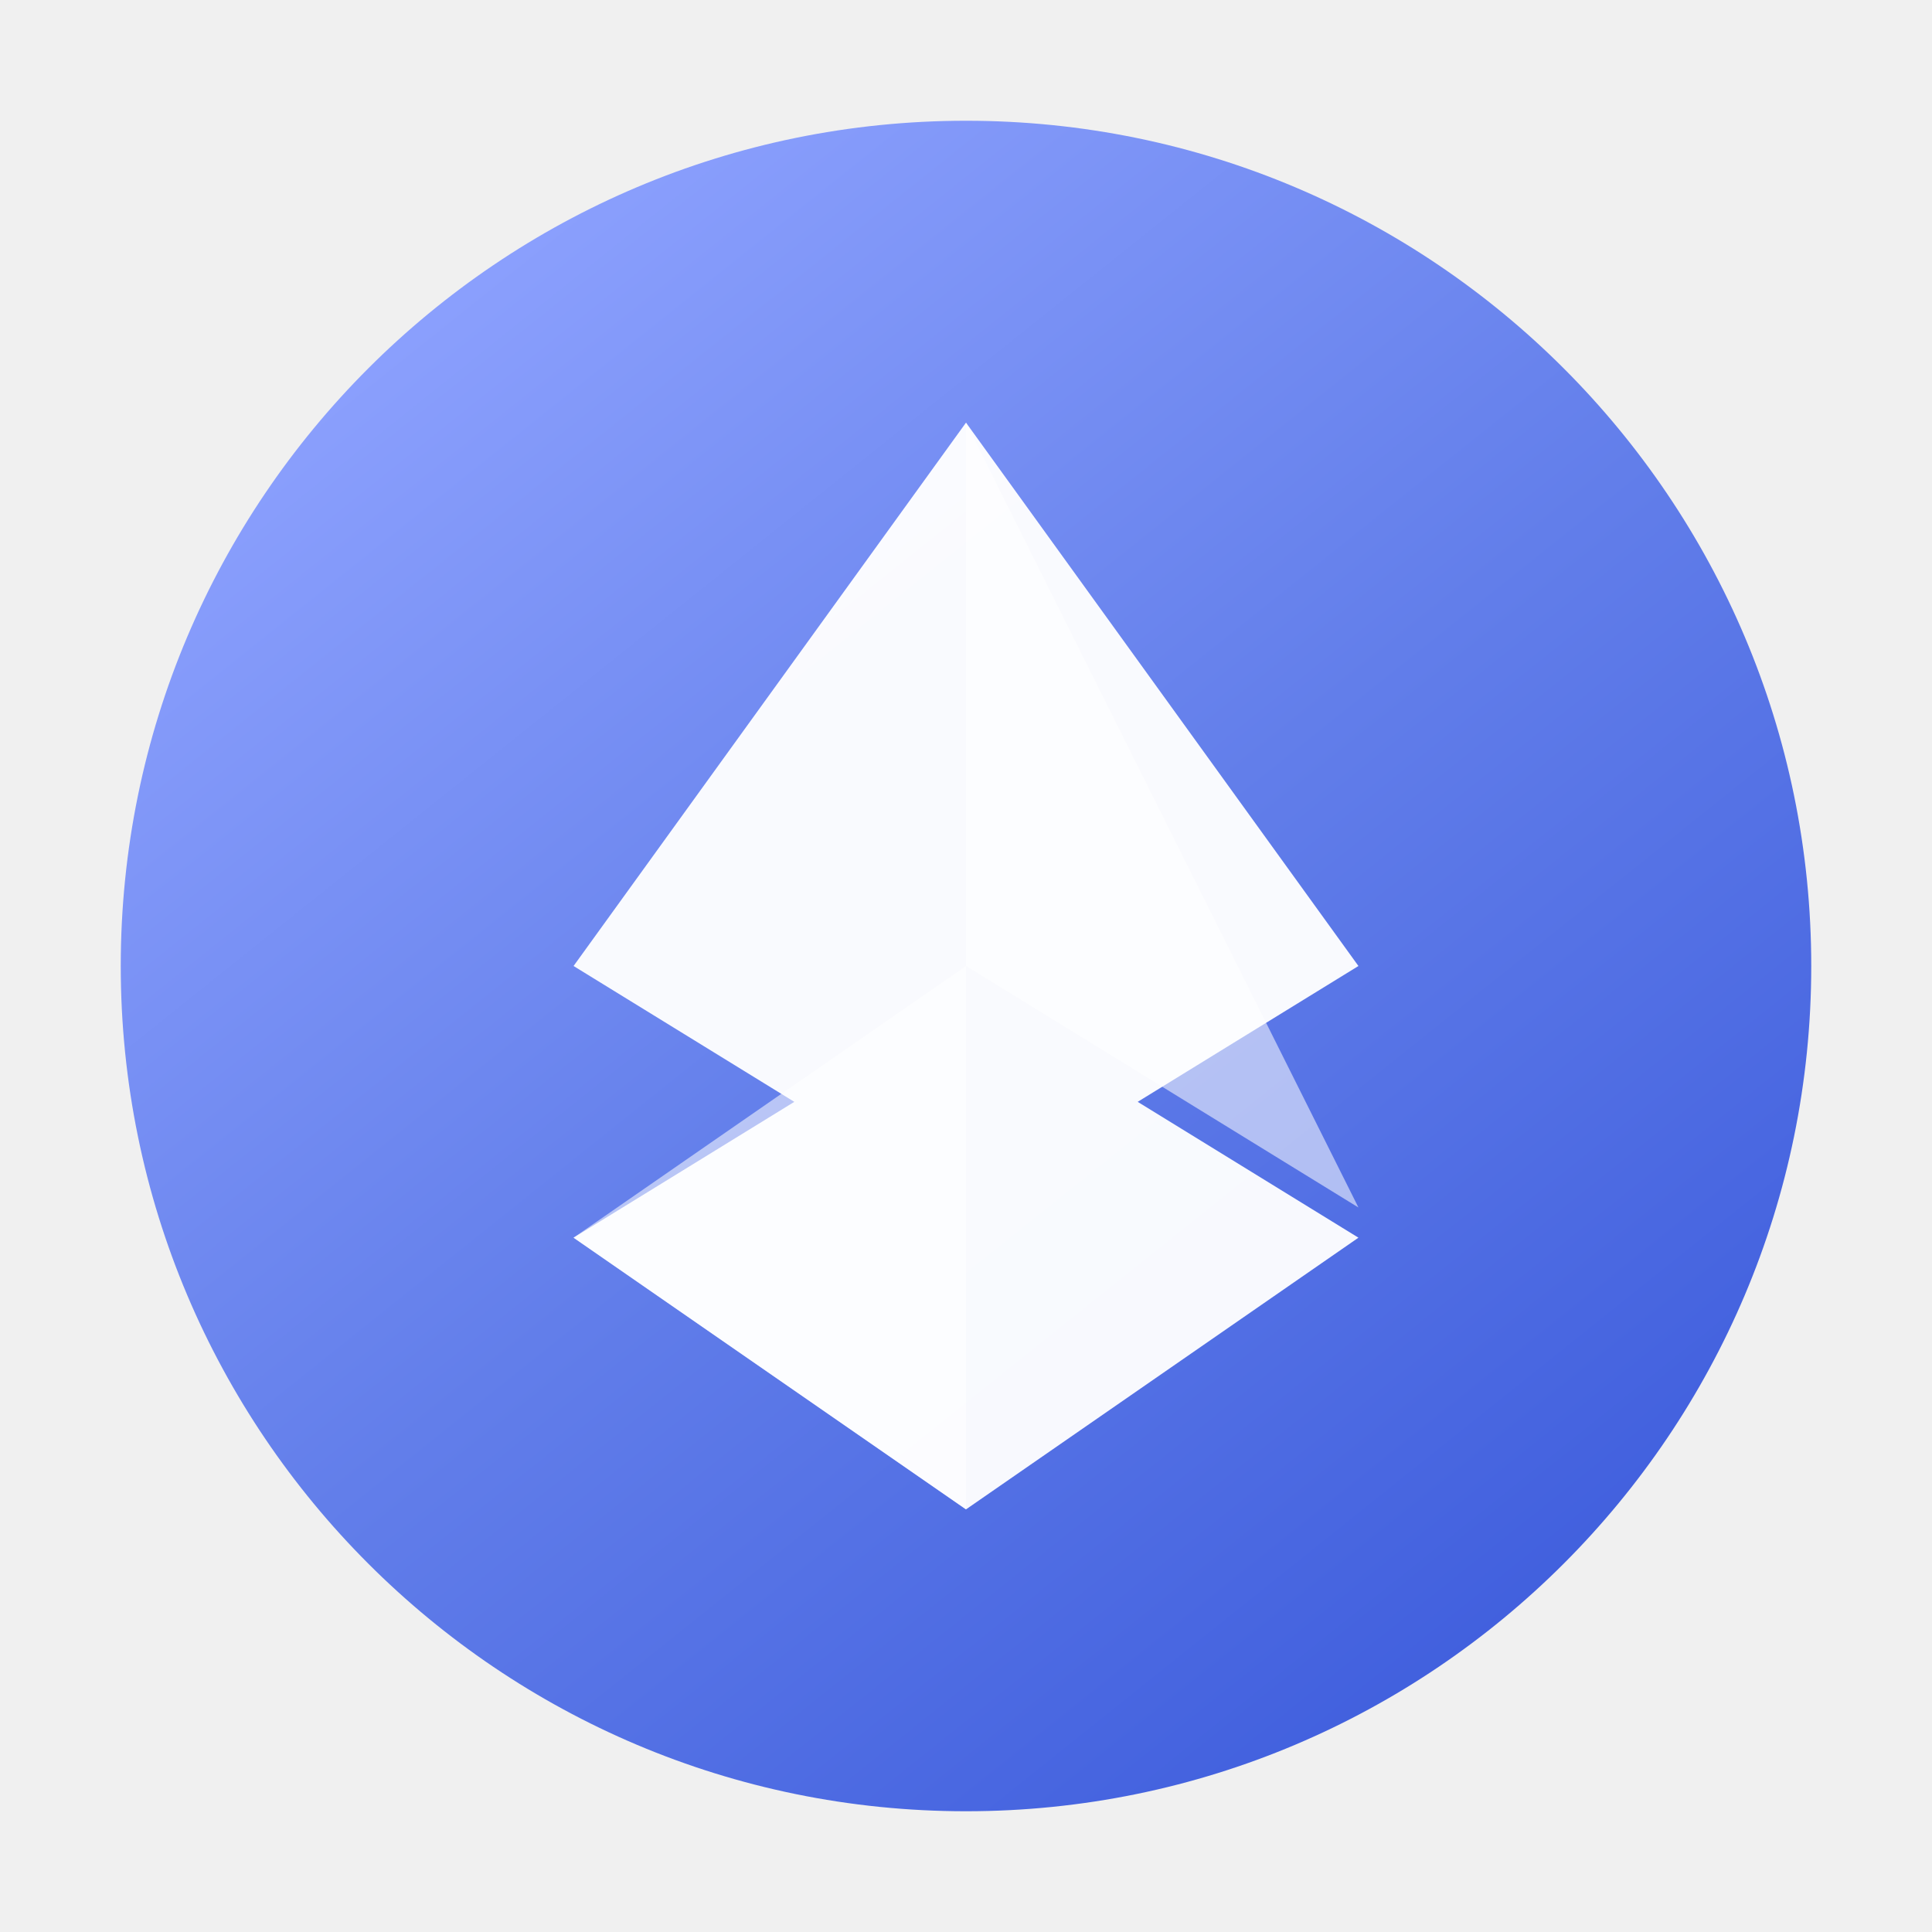
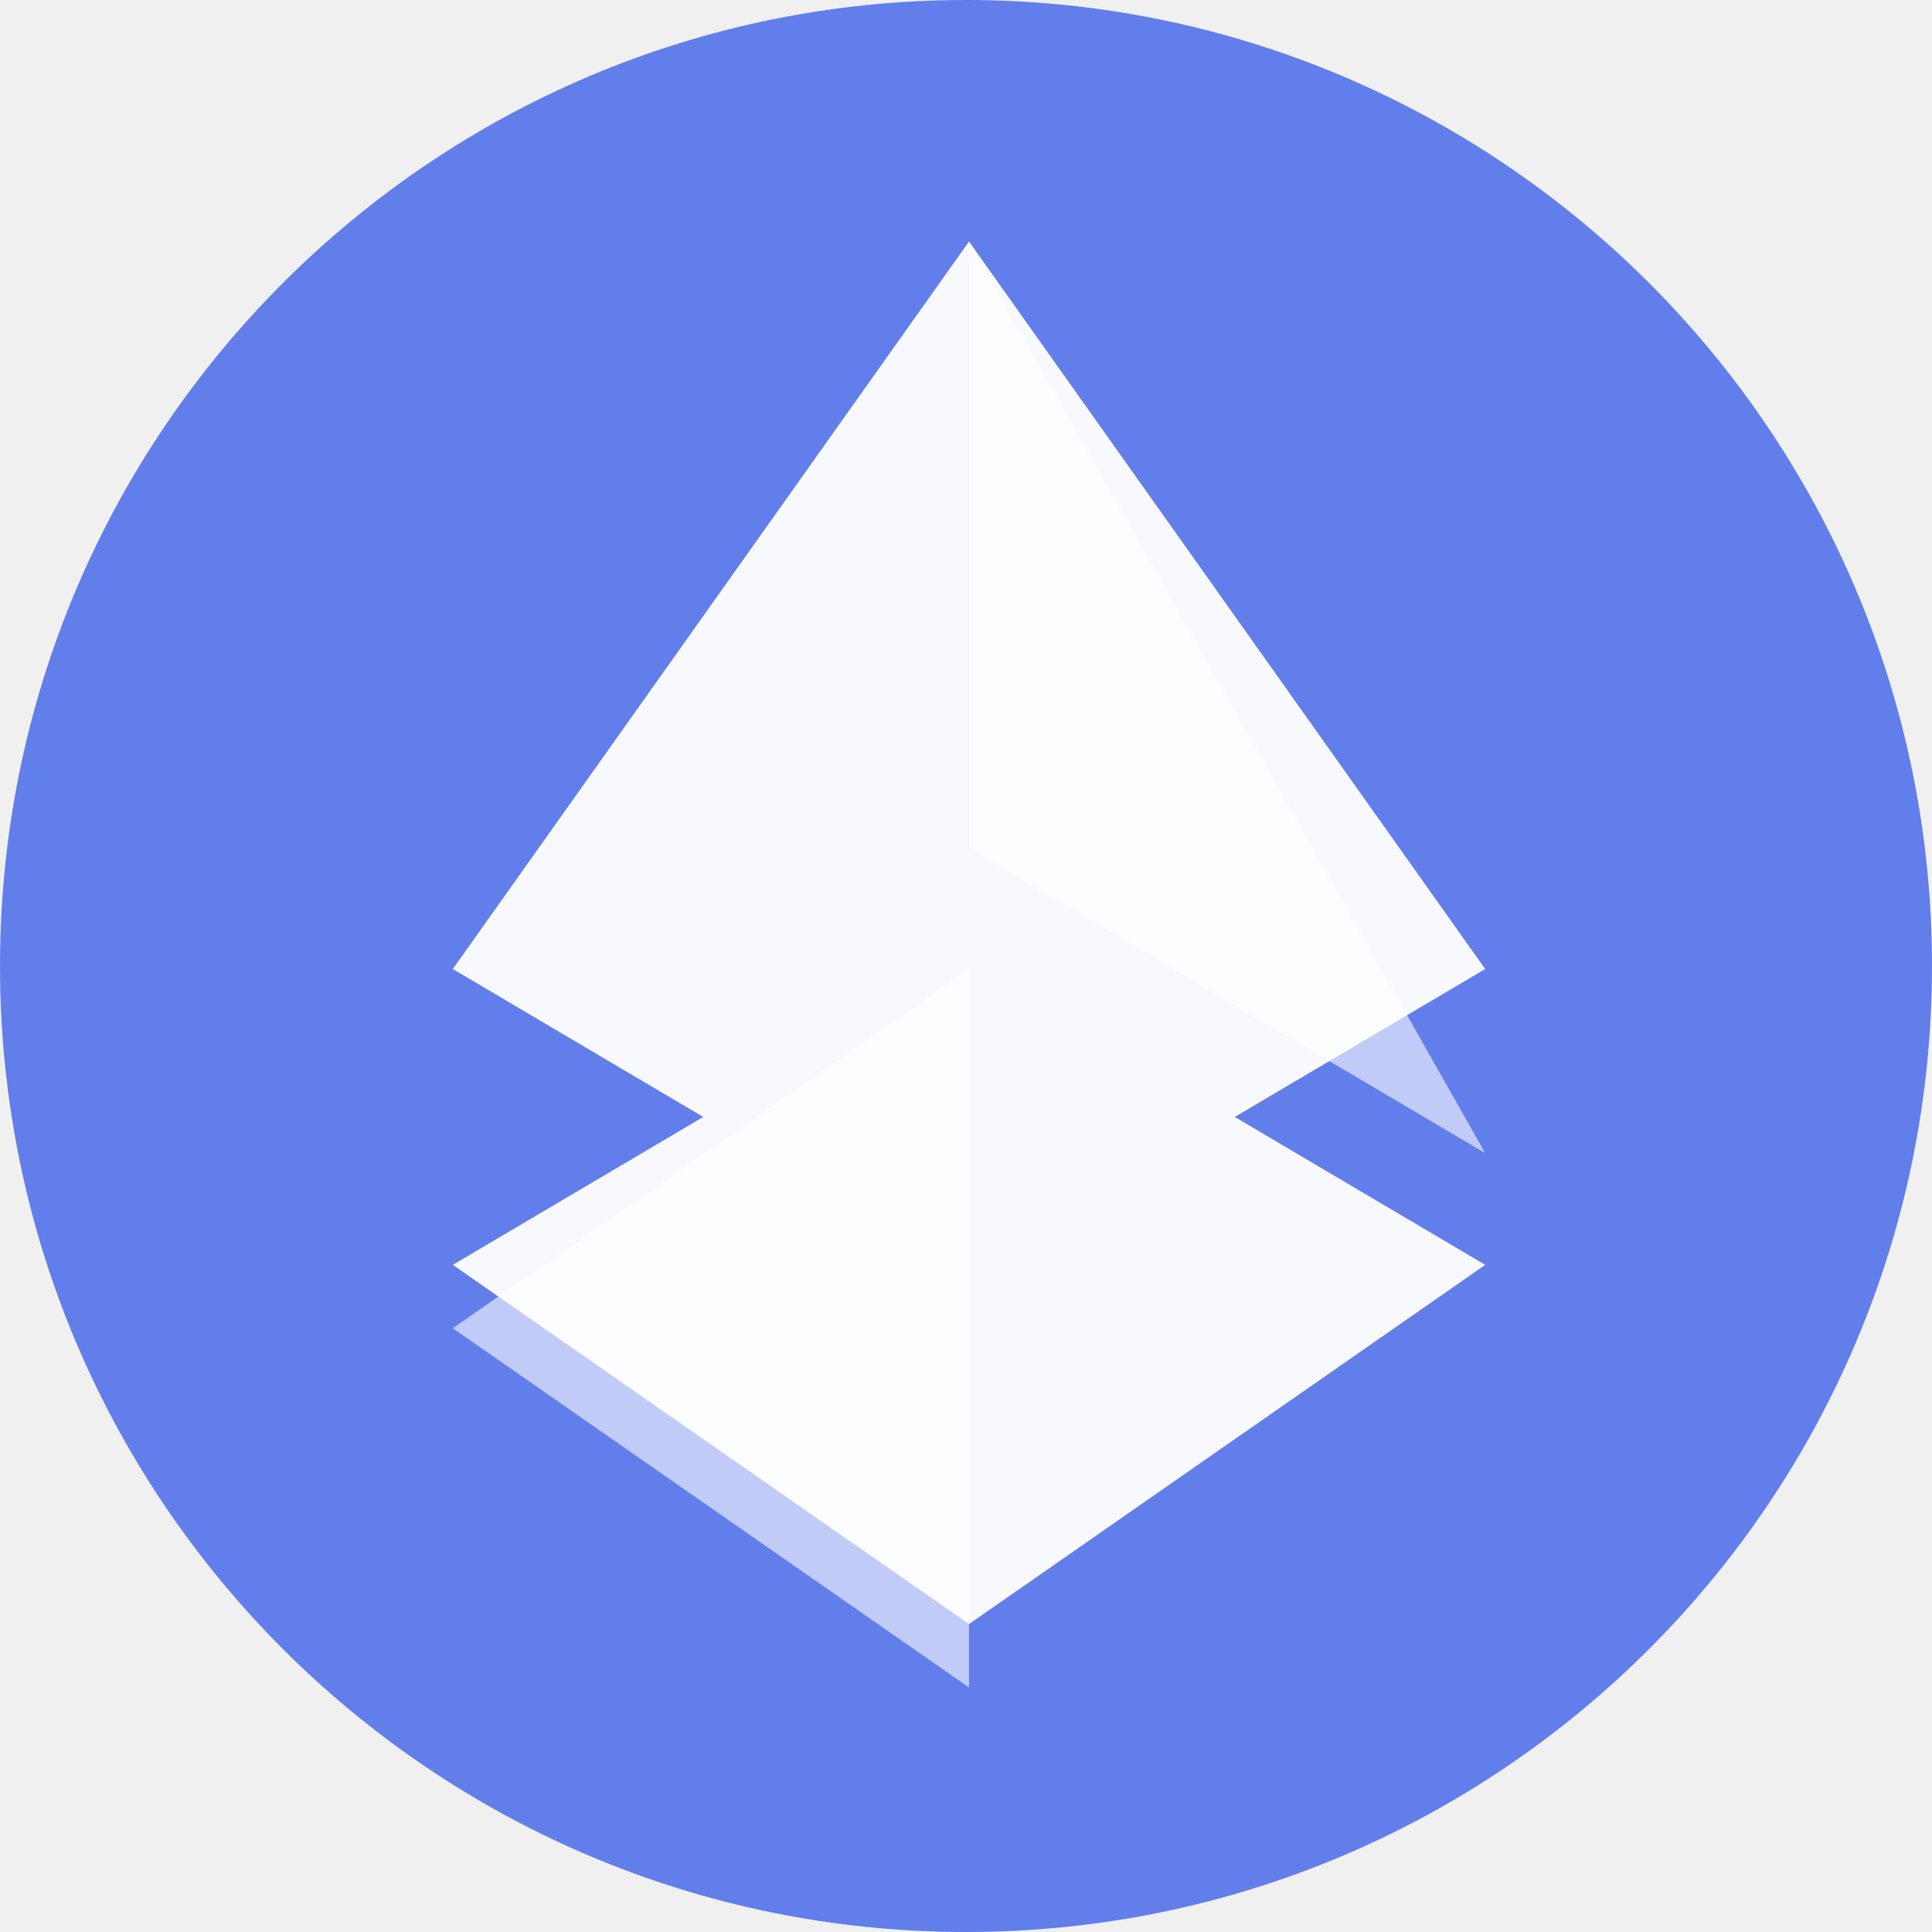
- <svg xmlns="http://www.w3.org/2000/svg" viewBox="0 0 64 64" fill="none" aria-hidden="true">
-   <defs>
-     <linearGradient id="eth" x1="12" y1="8" x2="52" y2="58" gradientUnits="userSpaceOnUse">
-       <stop stop-color="#8fa3ff" />
-       <stop offset="0.5" stop-color="#627eea" />
-       <stop offset="1" stop-color="#3c5bdc" />
-     </linearGradient>
-   </defs>
-   <circle cx="32" cy="32" r="28" fill="url(#eth)" />
-   <path fill="#fff" fill-opacity="0.96" d="M32 14 19 32l13 8 13-8-13-18Zm0 36 13-9-13-8-13 8 13 9Z" />
-   <path fill="#fff" fill-opacity="0.55" d="M32 14v18l13 8-13-26Zm0 36V32L19 41l13 9Z" />
+ <svg xmlns="http://www.w3.org/2000/svg" viewBox="0 0 32 32" fill="none" aria-hidden="true">
+   <circle cx="16" cy="16" r="16" fill="#627EEA" />
+   <path fill="#fff" fill-opacity="0.95" d="M16.05 4 7.5 16.05l8.55 5.05 8.55-5.05L16.05 4Zm0 22.9 8.55-5.95-8.55-5.05-8.55 5.05 8.55 5.95Z" />
+   <path fill="#fff" fill-opacity="0.6" d="M16.05 4v10.05l8.55 5.05L16.05 4Zm0 22.9V16.05l-8.55 5.95 8.55 5.95Z" />
</svg>
